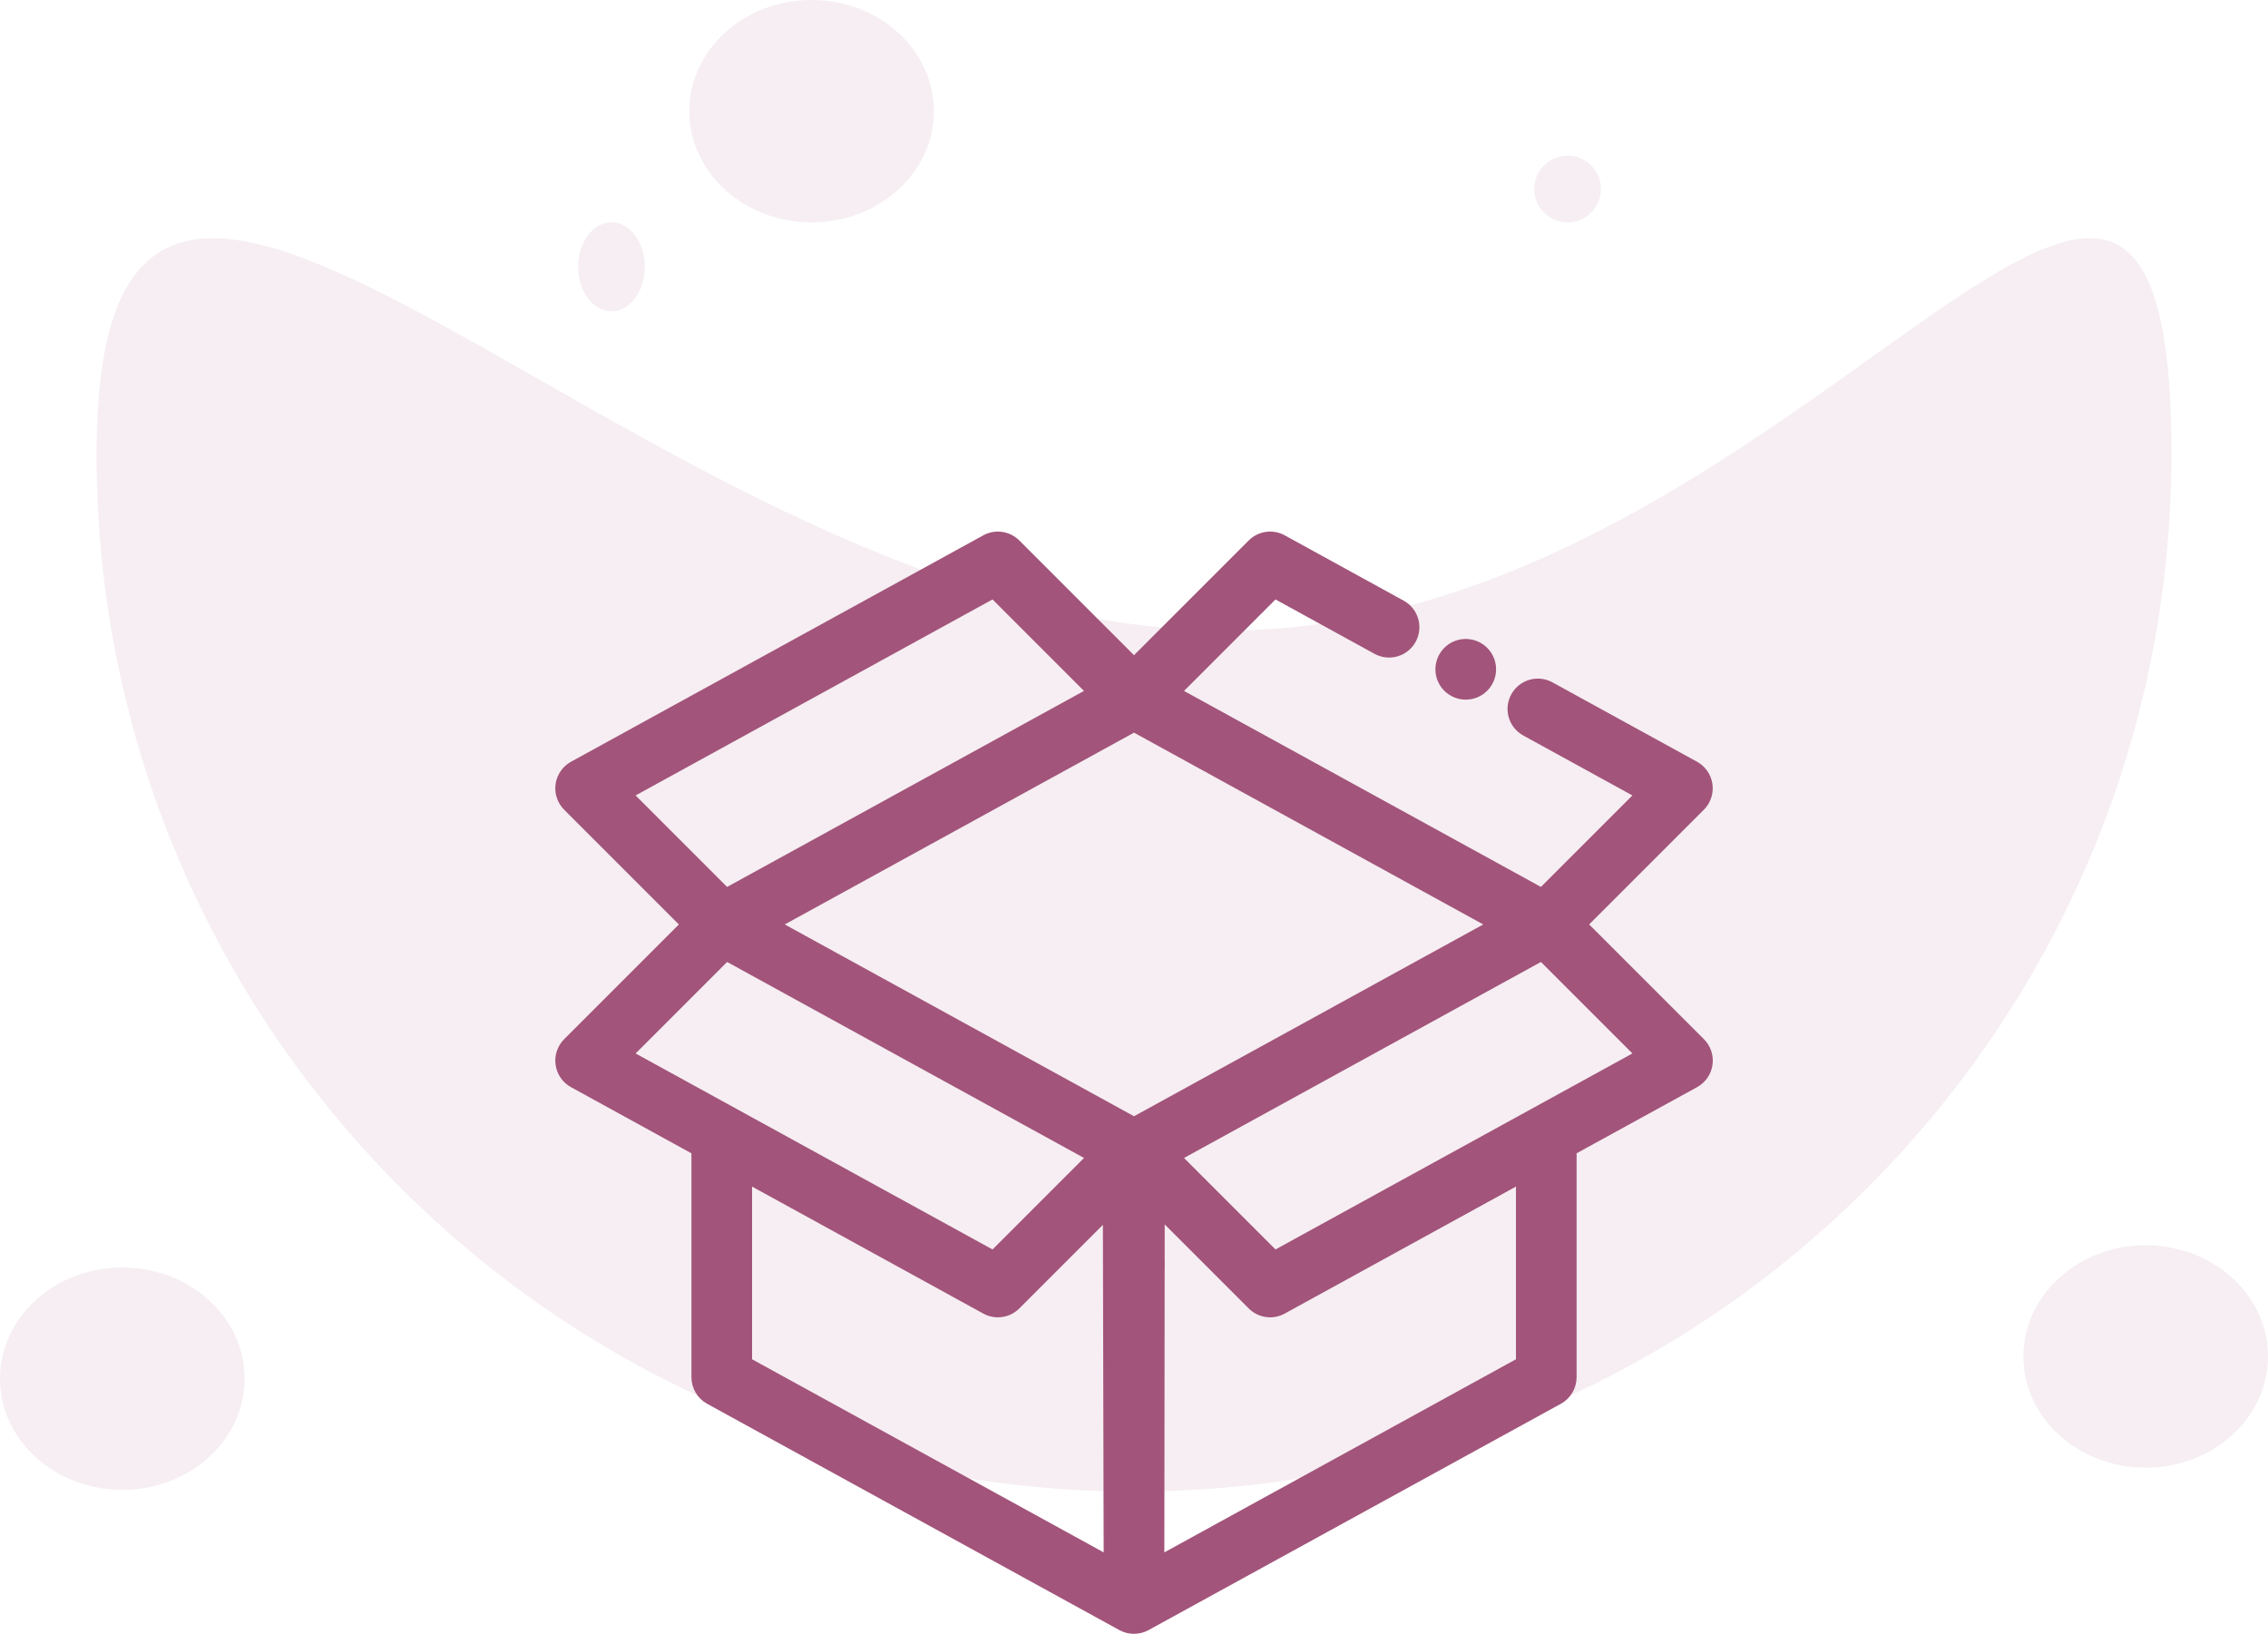
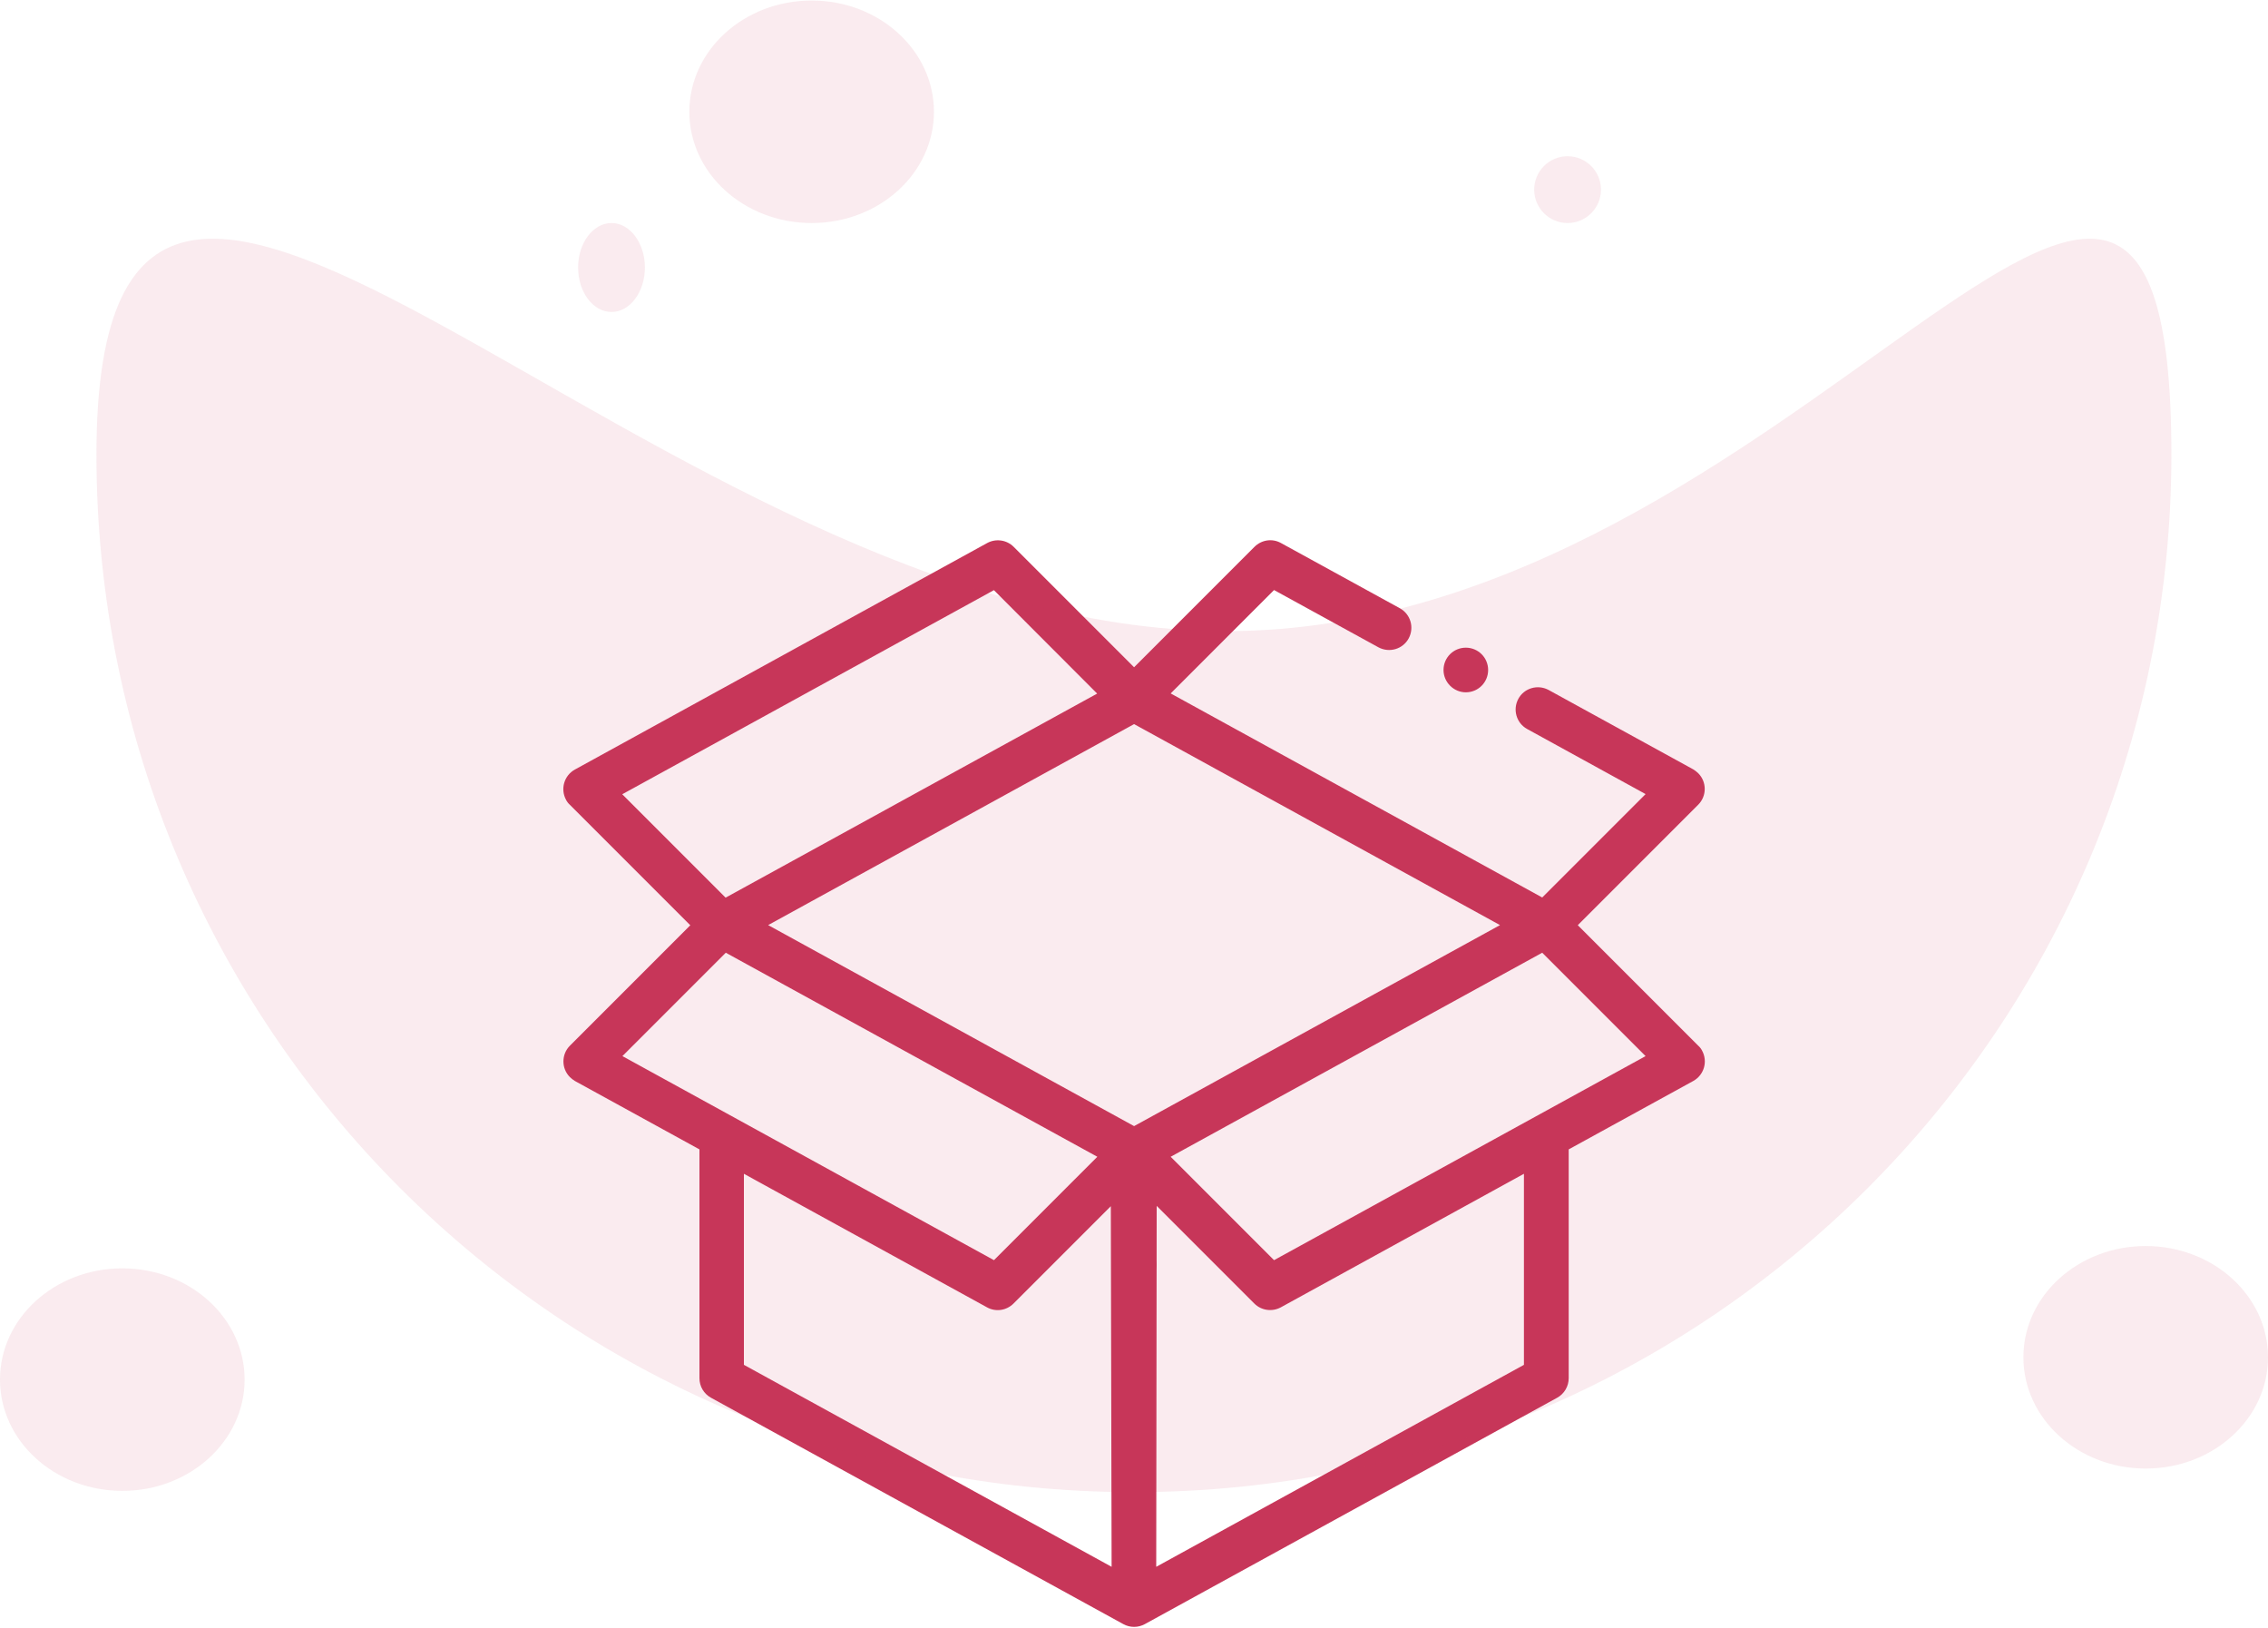
- <svg xmlns="http://www.w3.org/2000/svg" width="141.313" height="101.797" viewBox="0 0 141.313 101.797">
-   <g id="Group_1125" data-name="Group 1125" transform="translate(-770.343 -1411.005)">
-     <g id="Group_885" data-name="Group 885" transform="translate(770.793 1410.931)">
-       <path id="Path_907" data-name="Path 907" d="M70.387,24.441c35.7,0,58.893-46.7,58.893-11A64.64,64.64,0,0,1,0,13.443C0-22.256,34.688,24.441,70.387,24.441Z" transform="translate(5.566 14.917)" fill="#a2547a" opacity="0.1" />
-       <ellipse id="Ellipse_179" data-name="Ellipse 179" cx="7.62" cy="6.927" rx="7.62" ry="6.927" transform="translate(42.498 0.074)" fill="#a2547a" opacity="0.1" />
-       <circle id="Ellipse_182" data-name="Ellipse 182" cx="2.078" cy="2.078" r="2.078" transform="translate(95.144 9.772)" fill="#a2547a" opacity="0.1" />
-       <ellipse id="Ellipse_183" data-name="Ellipse 183" cx="2.078" cy="2.771" rx="2.078" ry="2.771" transform="translate(35.571 13.928)" fill="#a2547a" opacity="0.1" />
-       <ellipse id="Ellipse_181" data-name="Ellipse 181" cx="7.62" cy="6.927" rx="7.62" ry="6.927" transform="translate(125.623 77.658)" fill="#a2547a" opacity="0.1" />
-       <ellipse id="Ellipse_180" data-name="Ellipse 180" cx="7.62" cy="6.927" rx="7.62" ry="6.927" transform="translate(-0.45 79.043)" fill="#a2547a" opacity="0.1" />
-     </g>
-     <g id="box" transform="translate(805.442 1444.625)">
-       <path id="Path_1025" data-name="Path 1025" d="M63.21,23.975l7.5-7.5a1.389,1.389,0,0,0-.314-2.2L61.38,9.325a1.389,1.389,0,0,0-1.337,2.435l7.394,4.06L61,22.256,37.85,9.544l6.436-6.436,6.506,3.573a1.389,1.389,0,0,0,1.337-2.435L44.709.171a1.388,1.388,0,0,0-1.651.235l-7.5,7.5-7.5-7.5A1.389,1.389,0,0,0,26.407.171L.721,14.276a1.389,1.389,0,0,0-.314,2.2l7.5,7.5-7.5,7.5a1.389,1.389,0,0,0,.314,2.2l7.762,4.262V52.184A1.39,1.39,0,0,0,9.2,53.4l25.687,14.1a1.389,1.389,0,0,0,1.337,0L61.914,53.4a1.39,1.39,0,0,0,.721-1.218V37.937L70.4,33.675a1.389,1.389,0,0,0,.314-2.2ZM35.558,36.495l-22.8-12.52,22.8-12.52,22.8,12.52ZM26.831,3.108l6.435,6.436L10.117,22.256,3.68,15.82ZM10.118,25.694l23.15,12.712-6.437,6.437L3.681,32.131ZM59.856,51.362,36.947,63.942l.026-23.748c0-.767-.647-.15-1.415-.15s-1.443-.01-1.443.757l.054,23.141L11.261,51.362v-11.9L26.407,47.78a1.389,1.389,0,0,0,1.651-.235l7.5-7.5,7.5,7.5a1.389,1.389,0,0,0,1.651.235l15.147-8.317Zm-15.57-6.52L37.85,38.406,61,25.694l6.437,6.436Zm0,0" transform="translate(0)" fill="#a2547a" stroke="#a2547a" stroke-width="1" />
-       <path id="Path_1026" data-name="Path 1026" d="M396.19,50.954a1.39,1.39,0,1,0-.982-.407A1.4,1.4,0,0,0,396.19,50.954Zm0,0" transform="translate(-339.963 -41.485)" fill="#a2547a" stroke="#a2547a" stroke-width="1" />
-       <path id="Path_1027" data-name="Path 1027" d="M247.389,314.926a1.389,1.389,0,1,0,.982.407A1.4,1.4,0,0,0,247.389,314.926Zm0,0" transform="translate(-211.831 -271.183)" fill="#a2547a" stroke="#a2547a" stroke-width="1" />
+ <svg xmlns="http://www.w3.org/2000/svg" id="Layer_1" viewBox="0 0 141.31 101.29" width="120" height="86.07">
+   <defs>
+     <style>
+       .cls-1, .cls-2 {
+         fill: #c73659;
+       }
+ 
+       .cls-3, .cls-2 {
+         isolation: isolate;
+       }
+ 
+       .cls-2 {
+         opacity: .1;
+       }
+     </style>
+   </defs>
+   <g id="Group_1125">
+     <g id="box">
+       <path id="Path_1025" class="cls-1" d="M98.31,57.59l7.5-7.5c.54-.54.54-1.42,0-1.96-.09-.09-.2-.17-.31-.24l-9.02-4.95c-.68-.36-1.52-.11-1.88.56-.36.67-.12,1.5.54,1.87l7.39,4.06-6.44,6.44-23.15-12.71,6.44-6.44,6.51,3.57c.68.36,1.52.11,1.88-.56.36-.67.12-1.5-.54-1.87l-7.42-4.07c-.54-.3-1.21-.2-1.65.24l-7.5,7.5-7.5-7.5c-.44-.44-1.11-.53-1.65-.24l-25.69,14.11c-.67.37-.92,1.21-.55,1.89.06.12.14.22.24.31l7.5,7.5-7.5,7.5c-.54.54-.54,1.42,0,1.96.09.09.2.17.31.24l7.76,4.26v14.25c0,.51.27.97.72,1.22l25.69,14.1c.42.23.92.23,1.34,0l25.69-14.1c.44-.24.72-.71.72-1.22v-14.25l7.76-4.26c.67-.37.92-1.21.55-1.89-.06-.12-.14-.22-.24-.31l-7.5-7.5ZM70.66,70.11l-22.8-12.52,22.8-12.52,22.8,12.52-22.8,12.52ZM61.93,36.73l6.43,6.44-23.15,12.71-6.44-6.44,23.15-12.71ZM45.22,59.31l23.15,12.71-6.44,6.44-23.15-12.71,6.44-6.44ZM94.95,84.98l-22.91,12.58.03-23.75c0-.77-.65-.15-1.42-.15s-1.44,0-1.44.76l.05,23.14-22.91-12.58v-11.9l15.15,8.32c.54.3,1.21.2,1.65-.24l7.5-7.5,7.5,7.5c.44.44,1.11.53,1.65.24l15.15-8.32v11.9ZM79.38,78.46l-6.44-6.44,23.15-12.71,6.44,6.44-23.15,12.71Z" />
+       <path id="Path_1026" class="cls-1" d="M91.33,43.09c.77,0,1.39-.62,1.39-1.39,0-.77-.62-1.39-1.39-1.39-.77,0-1.39.62-1.39,1.39,0,.37.15.72.41.98.26.26.61.41.98.41Z" />
+       <path id="Path_1027" class="cls-1" d="M70.66,77.36c-.77,0-1.39.62-1.39,1.39s.62,1.39,1.39,1.39c.77,0,1.39-.62,1.39-1.39,0-.37-.15-.72-.41-.98-.26-.26-.61-.41-.98-.41Z" />
    </g>
  </g>
+   <g id="Group_885" class="cls-3">
+     <path id="Path_907" class="cls-2" d="M76.4,39.28c35.7,0,58.89-46.7,58.89-11,0,35.7-28.95,64.64-64.65,64.63-35.69,0-64.63-28.94-64.63-64.63,0-35.7,34.69,11,70.39,11Z" />
+     <ellipse id="Ellipse_179" class="cls-2" cx="50.57" cy="6.93" rx="7.62" ry="6.93" />
+     <circle id="Ellipse_182" class="cls-2" cx="97.67" cy="11.78" r="2.08" />
+     <ellipse id="Ellipse_183" class="cls-2" cx="38.1" cy="16.63" rx="2.08" ry="2.77" />
+     <ellipse id="Ellipse_181" class="cls-2" cx="133.69" cy="84.51" rx="7.62" ry="6.93" />
+     <ellipse id="Ellipse_180" class="cls-2" cx="7.62" cy="85.9" rx="7.62" ry="6.93" />
+   </g>
</svg>
